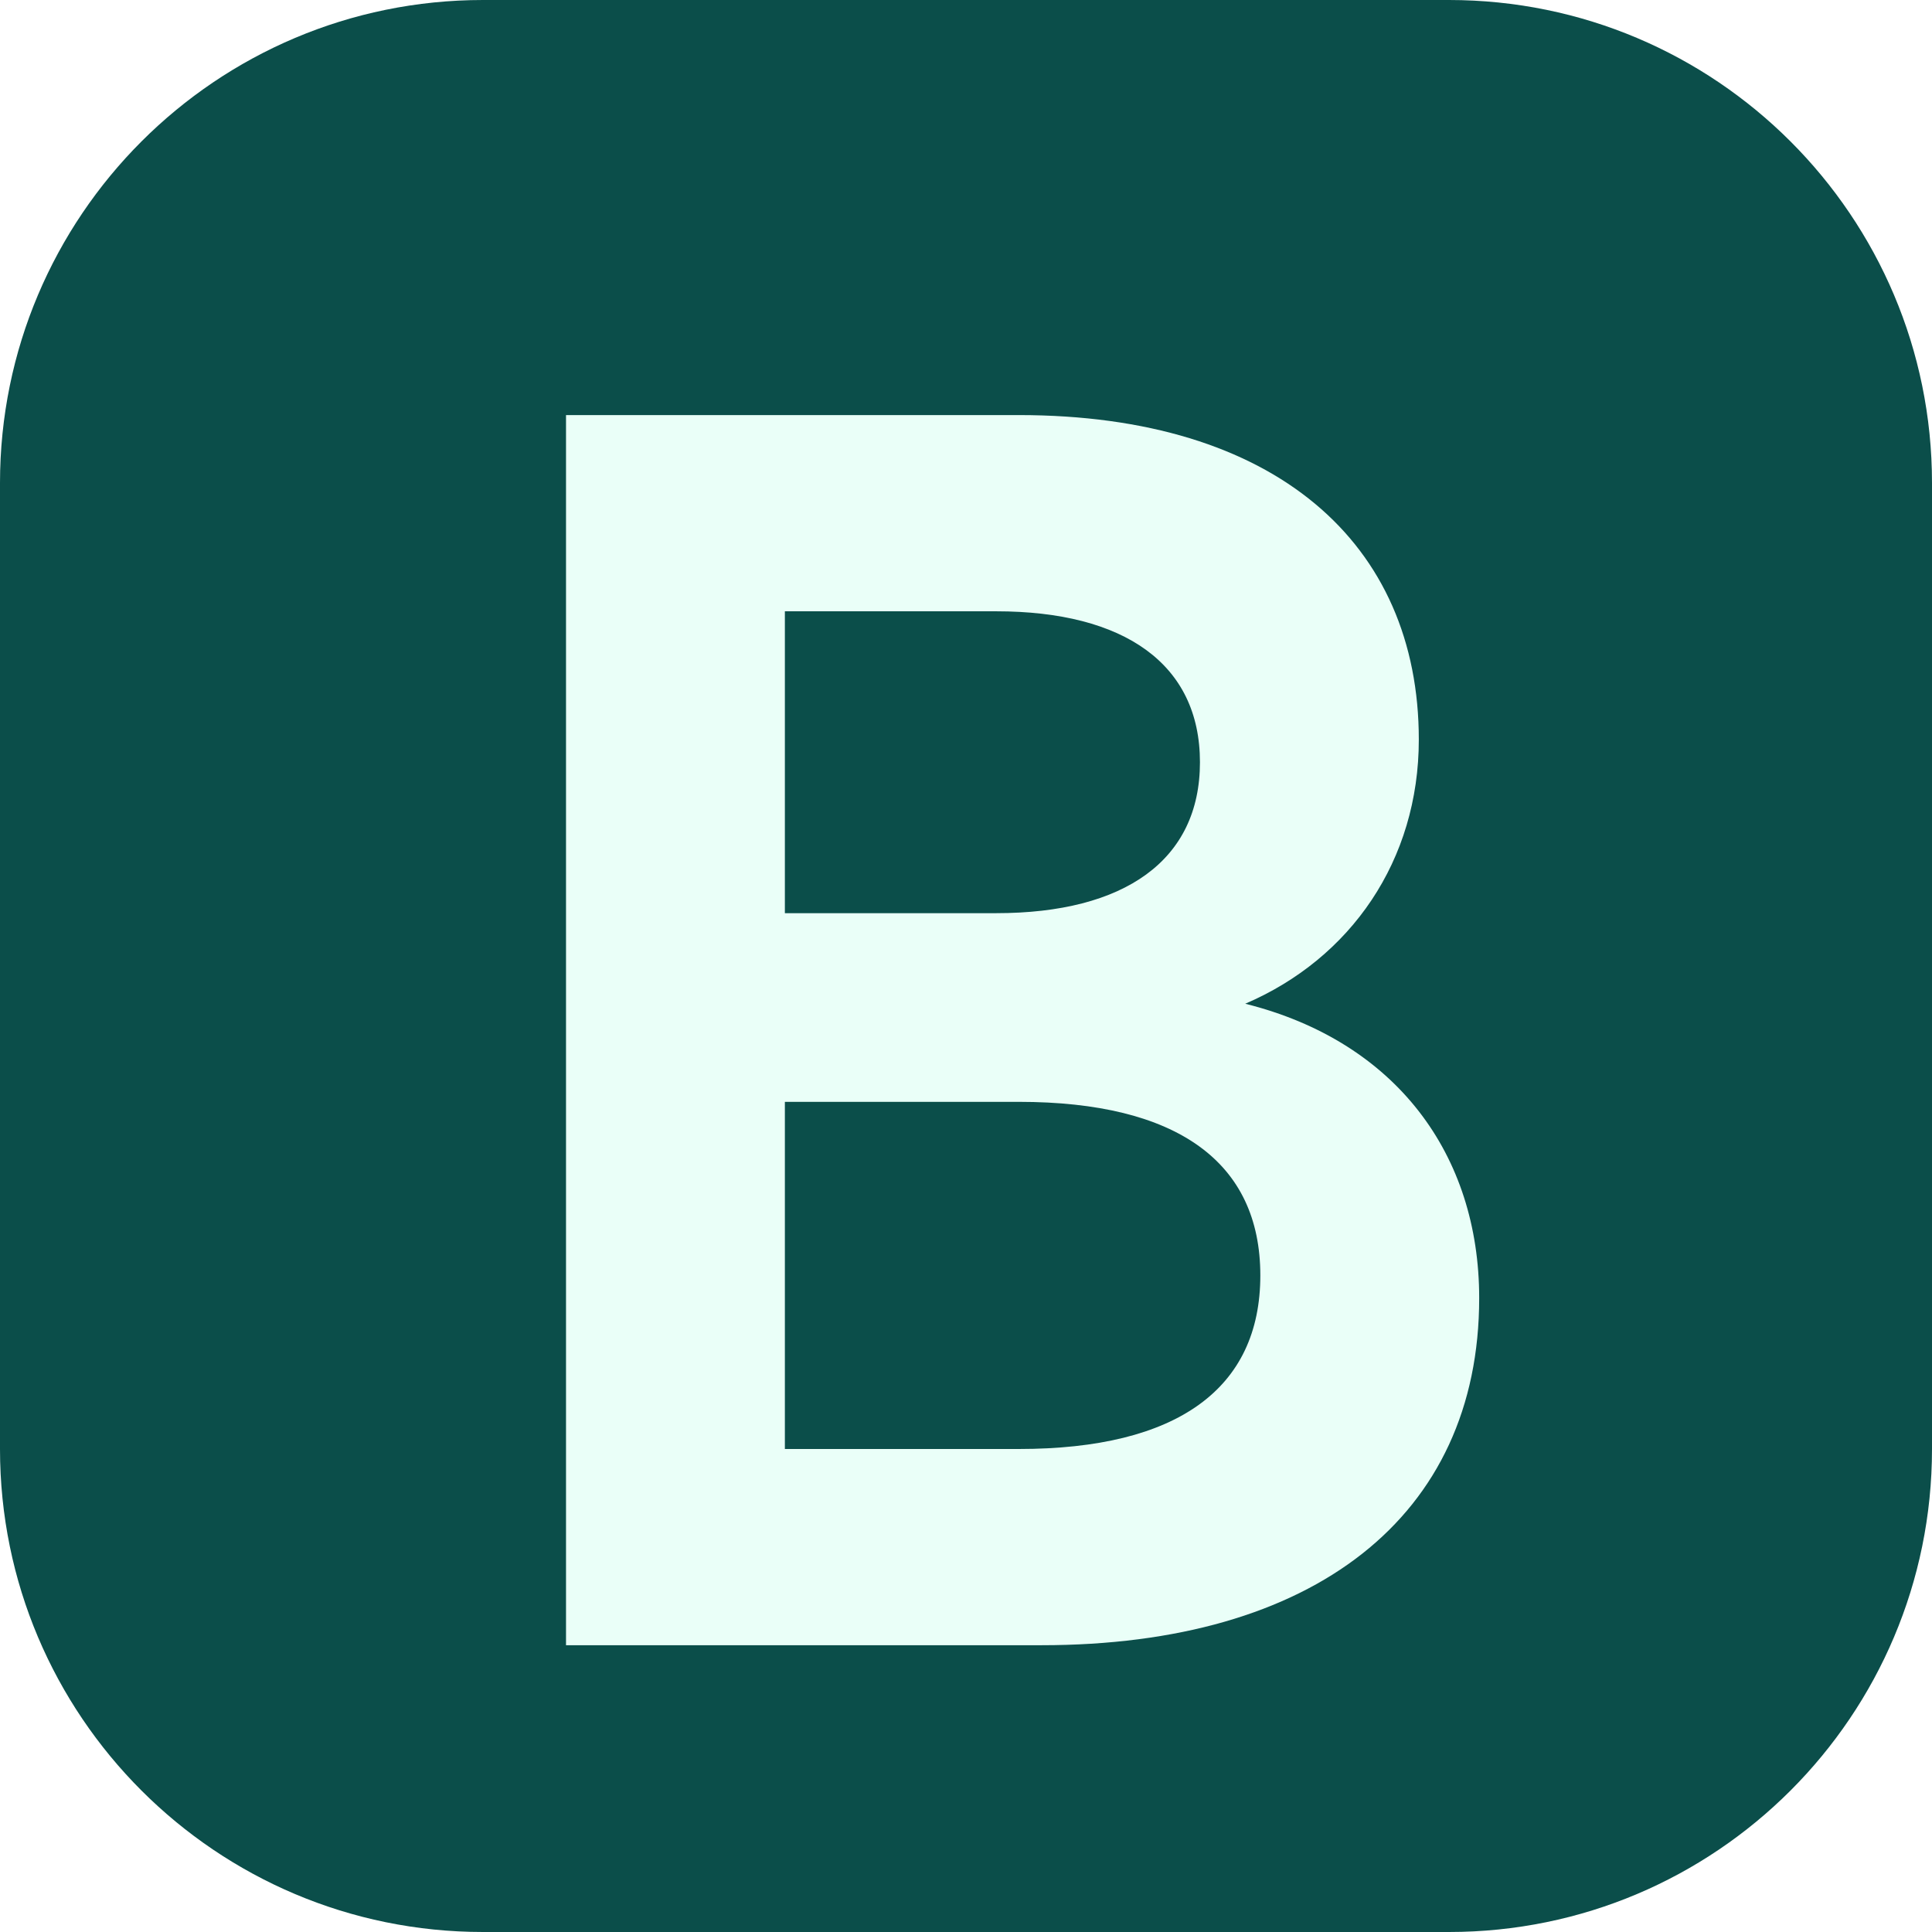
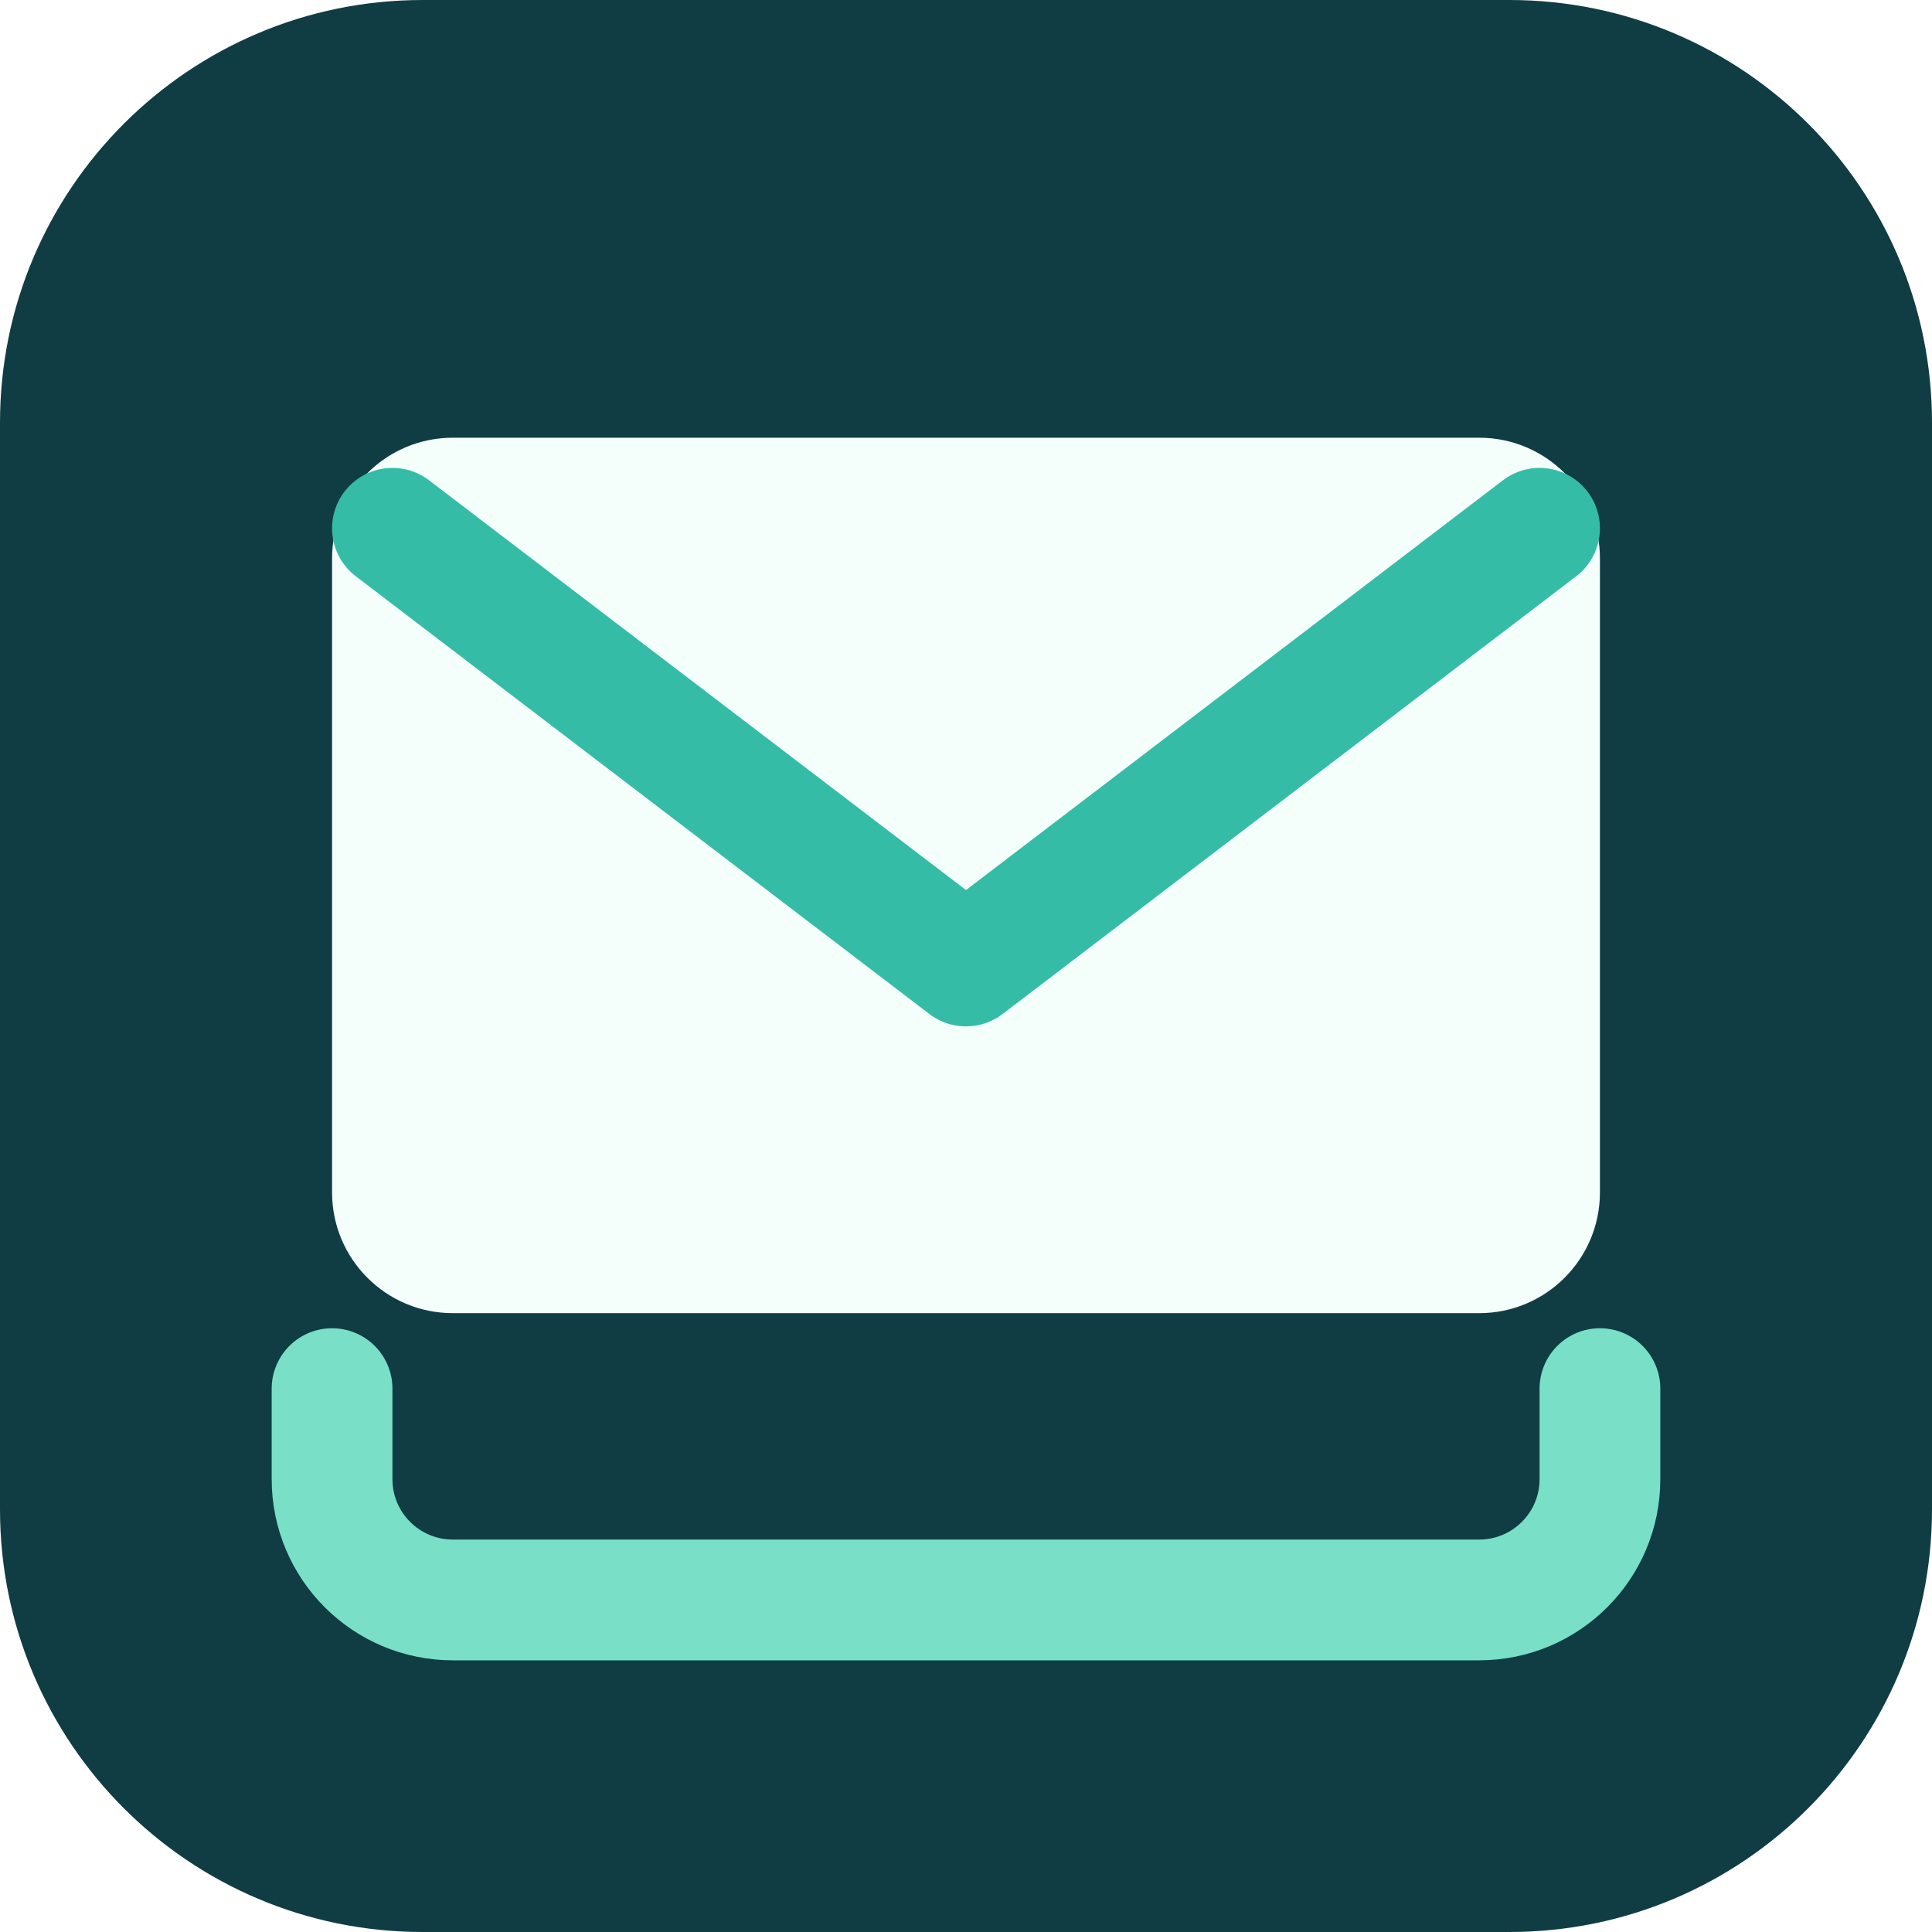
<svg xmlns="http://www.w3.org/2000/svg" width="256" height="256" viewBox="0 0 256 256">
-   <rect width="256" height="256" rx="64" fill="#0b4e4a" />
-   <path d="M75 55h60c34 0 53 17 53 43 0 16-9 29-23 35 20 5 31 20 31 39 0 29-22 46-58 46H75Zm29 26v40h28c17 0 27-7 27-20s-10-20-27-20Zm0 65v46h31c21 0 32-8 32-23s-11-23-32-23Z" fill="#eafff8" />
+   <rect width="256" height="256" rx="56" fill="#103d43" />
+   <rect x="44" y="58" width="168" height="116" rx="16" fill="#f4fffc" />
+   <path d="m52 70 76 58 76-58" fill="none" stroke="#35bca6" stroke-width="16" stroke-linecap="round" stroke-linejoin="round" />
+   <path d="M44 184v12a16 16 0 0 0 16 16h136a16 16 0 0 0 16-16v-12" fill="none" stroke="#79e0c7" stroke-width="16" stroke-linecap="round" />
</svg>
